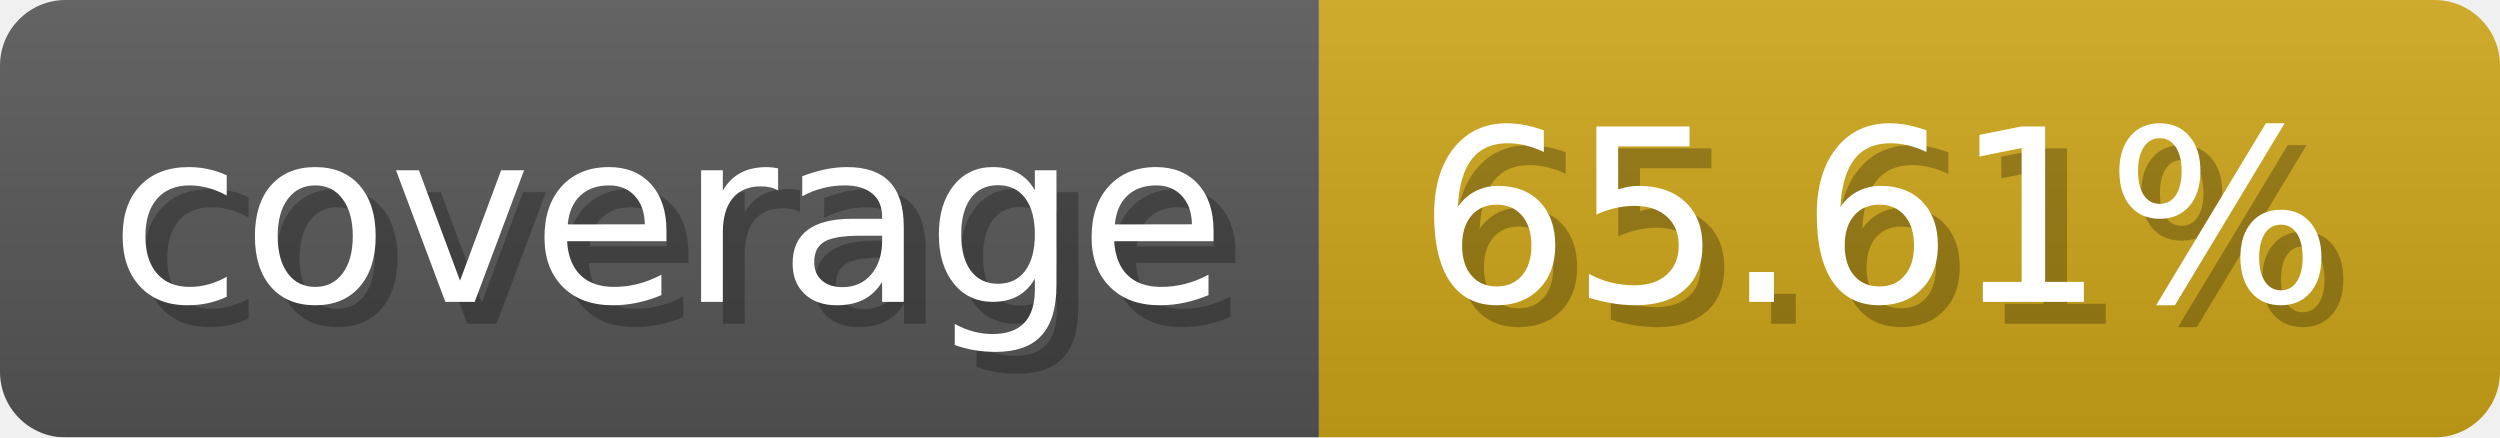
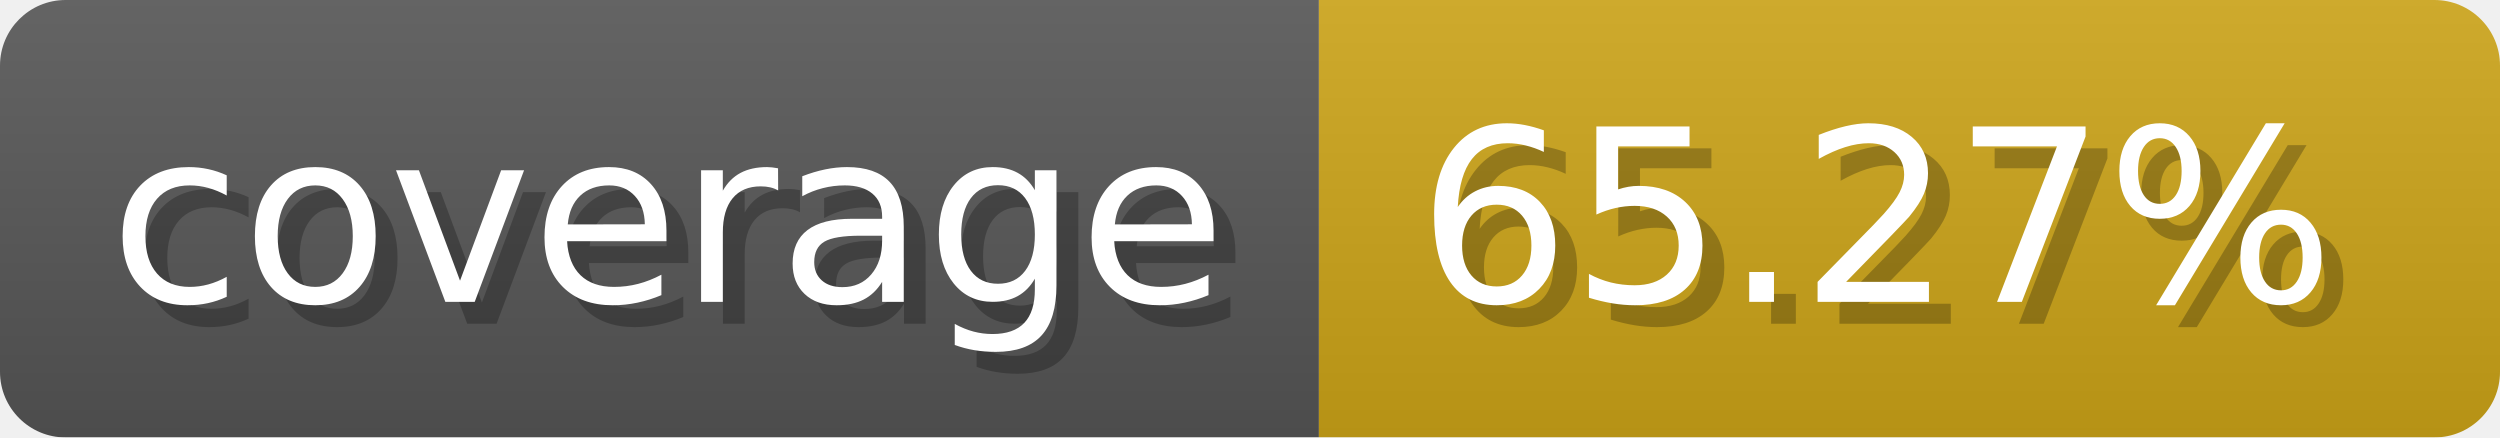
- <svg xmlns="http://www.w3.org/2000/svg" width="114.3" height="20" viewBox="0 0 1143 200" role="img" aria-label="coverage: 65.61%">
-   <linearGradient id="zrhiA" x2="0" y2="100%">
+ <svg xmlns="http://www.w3.org/2000/svg" width="114.3" height="20" viewBox="0 0 1143 200" role="img" aria-label="coverage: 65.27%">
+   <linearGradient id="hdRHB" x2="0" y2="100%">
    <stop offset="0" stop-opacity=".1" stop-color="#EEE" />
    <stop offset="1" stop-opacity=".1" />
  </linearGradient>
-   <mask id="ywlwZ">
+   <mask id="ptKtL">
    <rect width="1143" height="200" rx="30" fill="#FFF" />
  </mask>
-   <g mask="url(#ywlwZ)">
+   <g mask="url(#ptKtL)">
    <rect width="603" height="200" fill="#555" />
    <rect width="540" height="200" fill="#cba317" x="603" />
-     <rect width="1143" height="200" fill="url(#zrhiA)" />
+     <rect width="1143" height="200" fill="url(#hdRHB)" />
  </g>
  <g aria-hidden="true" fill="#fff" text-anchor="start" font-family="Verdana,DejaVu Sans,sans-serif" font-size="110">
    <text x="60" y="148" textLength="503" fill="#000" opacity="0.25">coverage</text>
    <text x="50" y="138" textLength="503">coverage</text>
-     <text x="658" y="148" textLength="440" fill="#000" opacity="0.25">65.61%</text>
-     <text x="648" y="138" textLength="440">65.61%</text>
+     <text x="658" y="148" textLength="440" fill="#000" opacity="0.25">65.27%</text>
+     <text x="648" y="138" textLength="440">65.27%</text>
  </g>
</svg>
